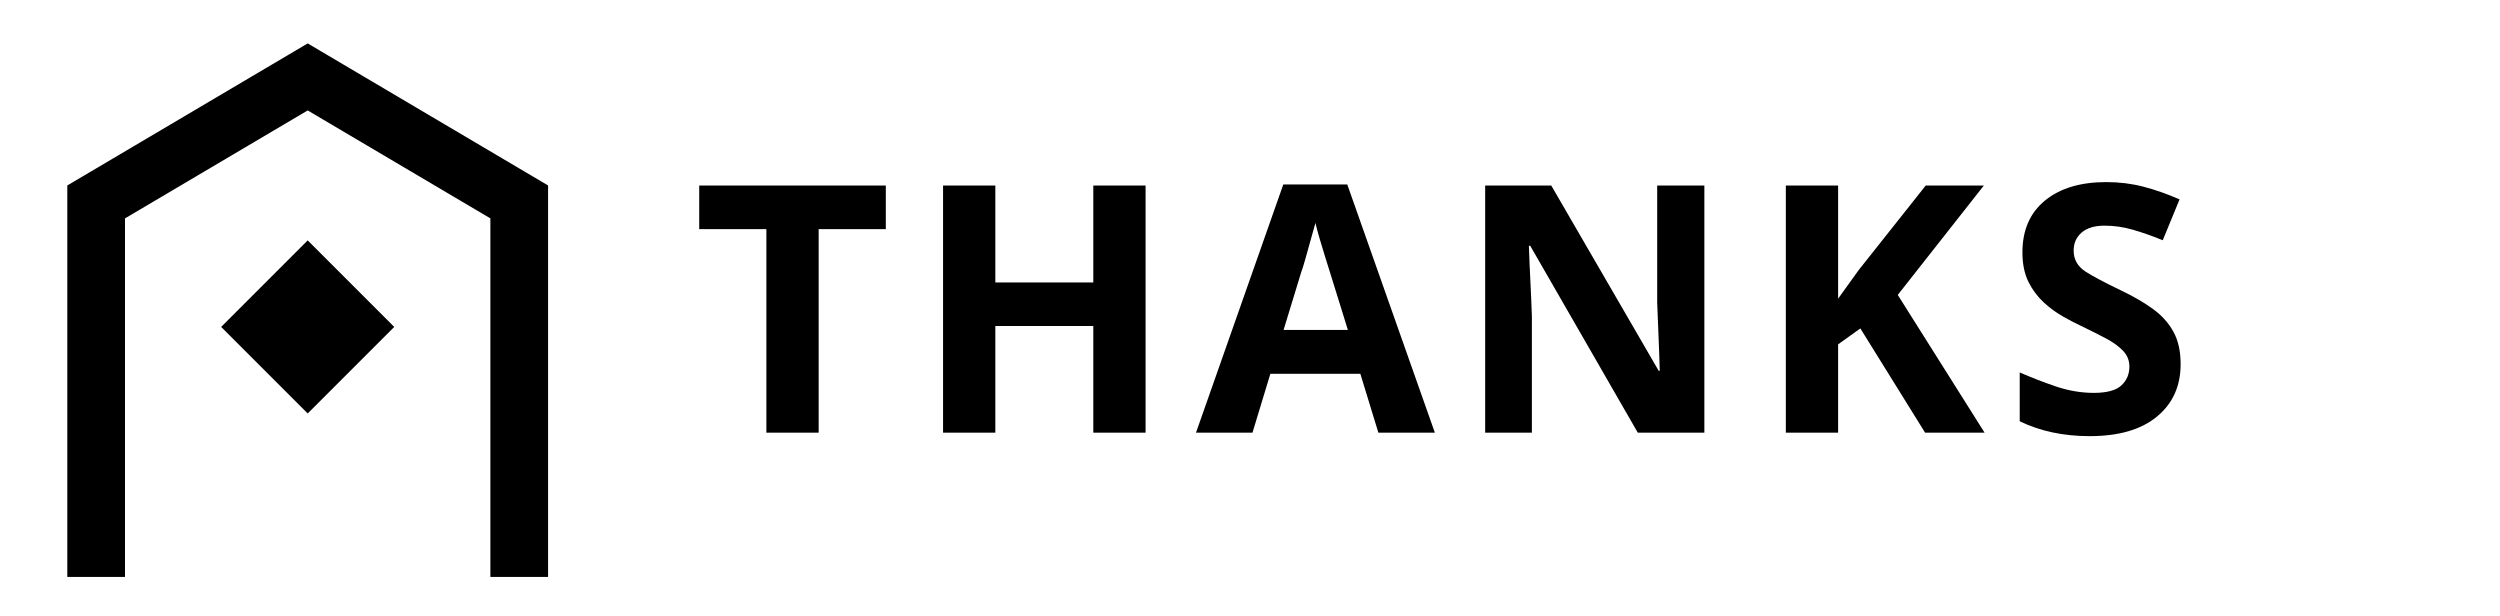
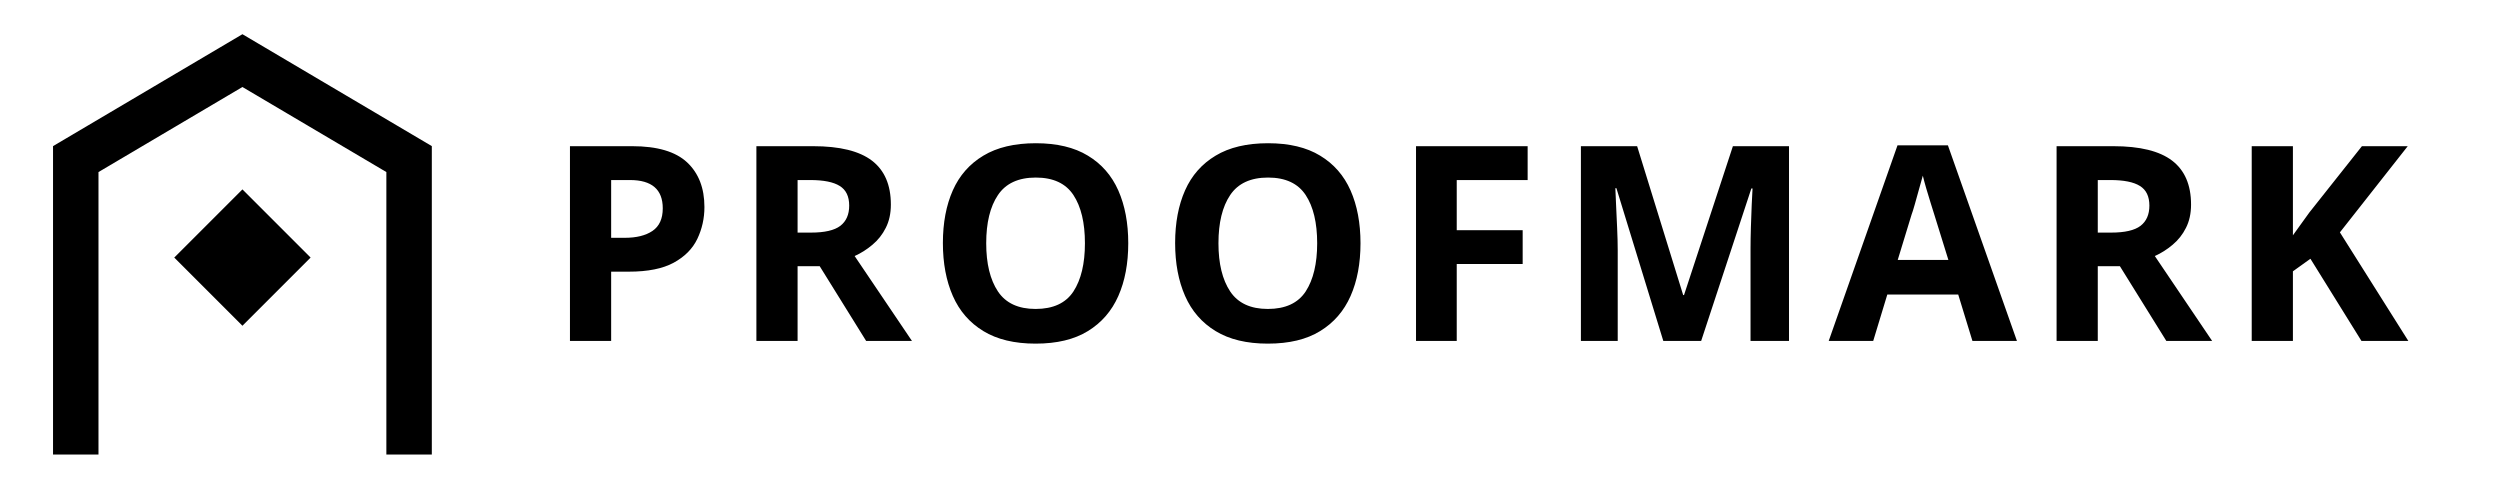
- <svg xmlns="http://www.w3.org/2000/svg" viewBox="0 0 260 64" fill="none">
+ <svg xmlns="http://www.w3.org/2000/svg" viewBox="0 0 330 64" fill="none">
  <g transform="translate(0 0)" color="currentColor">
    <path d="M10 57V21L32 8l22 13v36" stroke="currentColor" stroke-width="6" stroke-linejoin="miter" stroke-linecap="square" />
    <path d="M32 25l9 9-9 9-9-9z" fill="currentColor" />
  </g>
-   <text x="72" y="45" fill="currentColor" font-family="'Bricolage Grotesque', 'Space Grotesk', system-ui, sans-serif" font-weight="700" font-size="36" letter-spacing="2">THANKS</text>
+   <text x="72" y="45" fill="currentColor" font-family="'Bricolage Grotesque', 'Space Grotesk', system-ui, sans-serif" font-weight="700" font-size="36" letter-spacing="2">PROOFMARK</text>
</svg>
